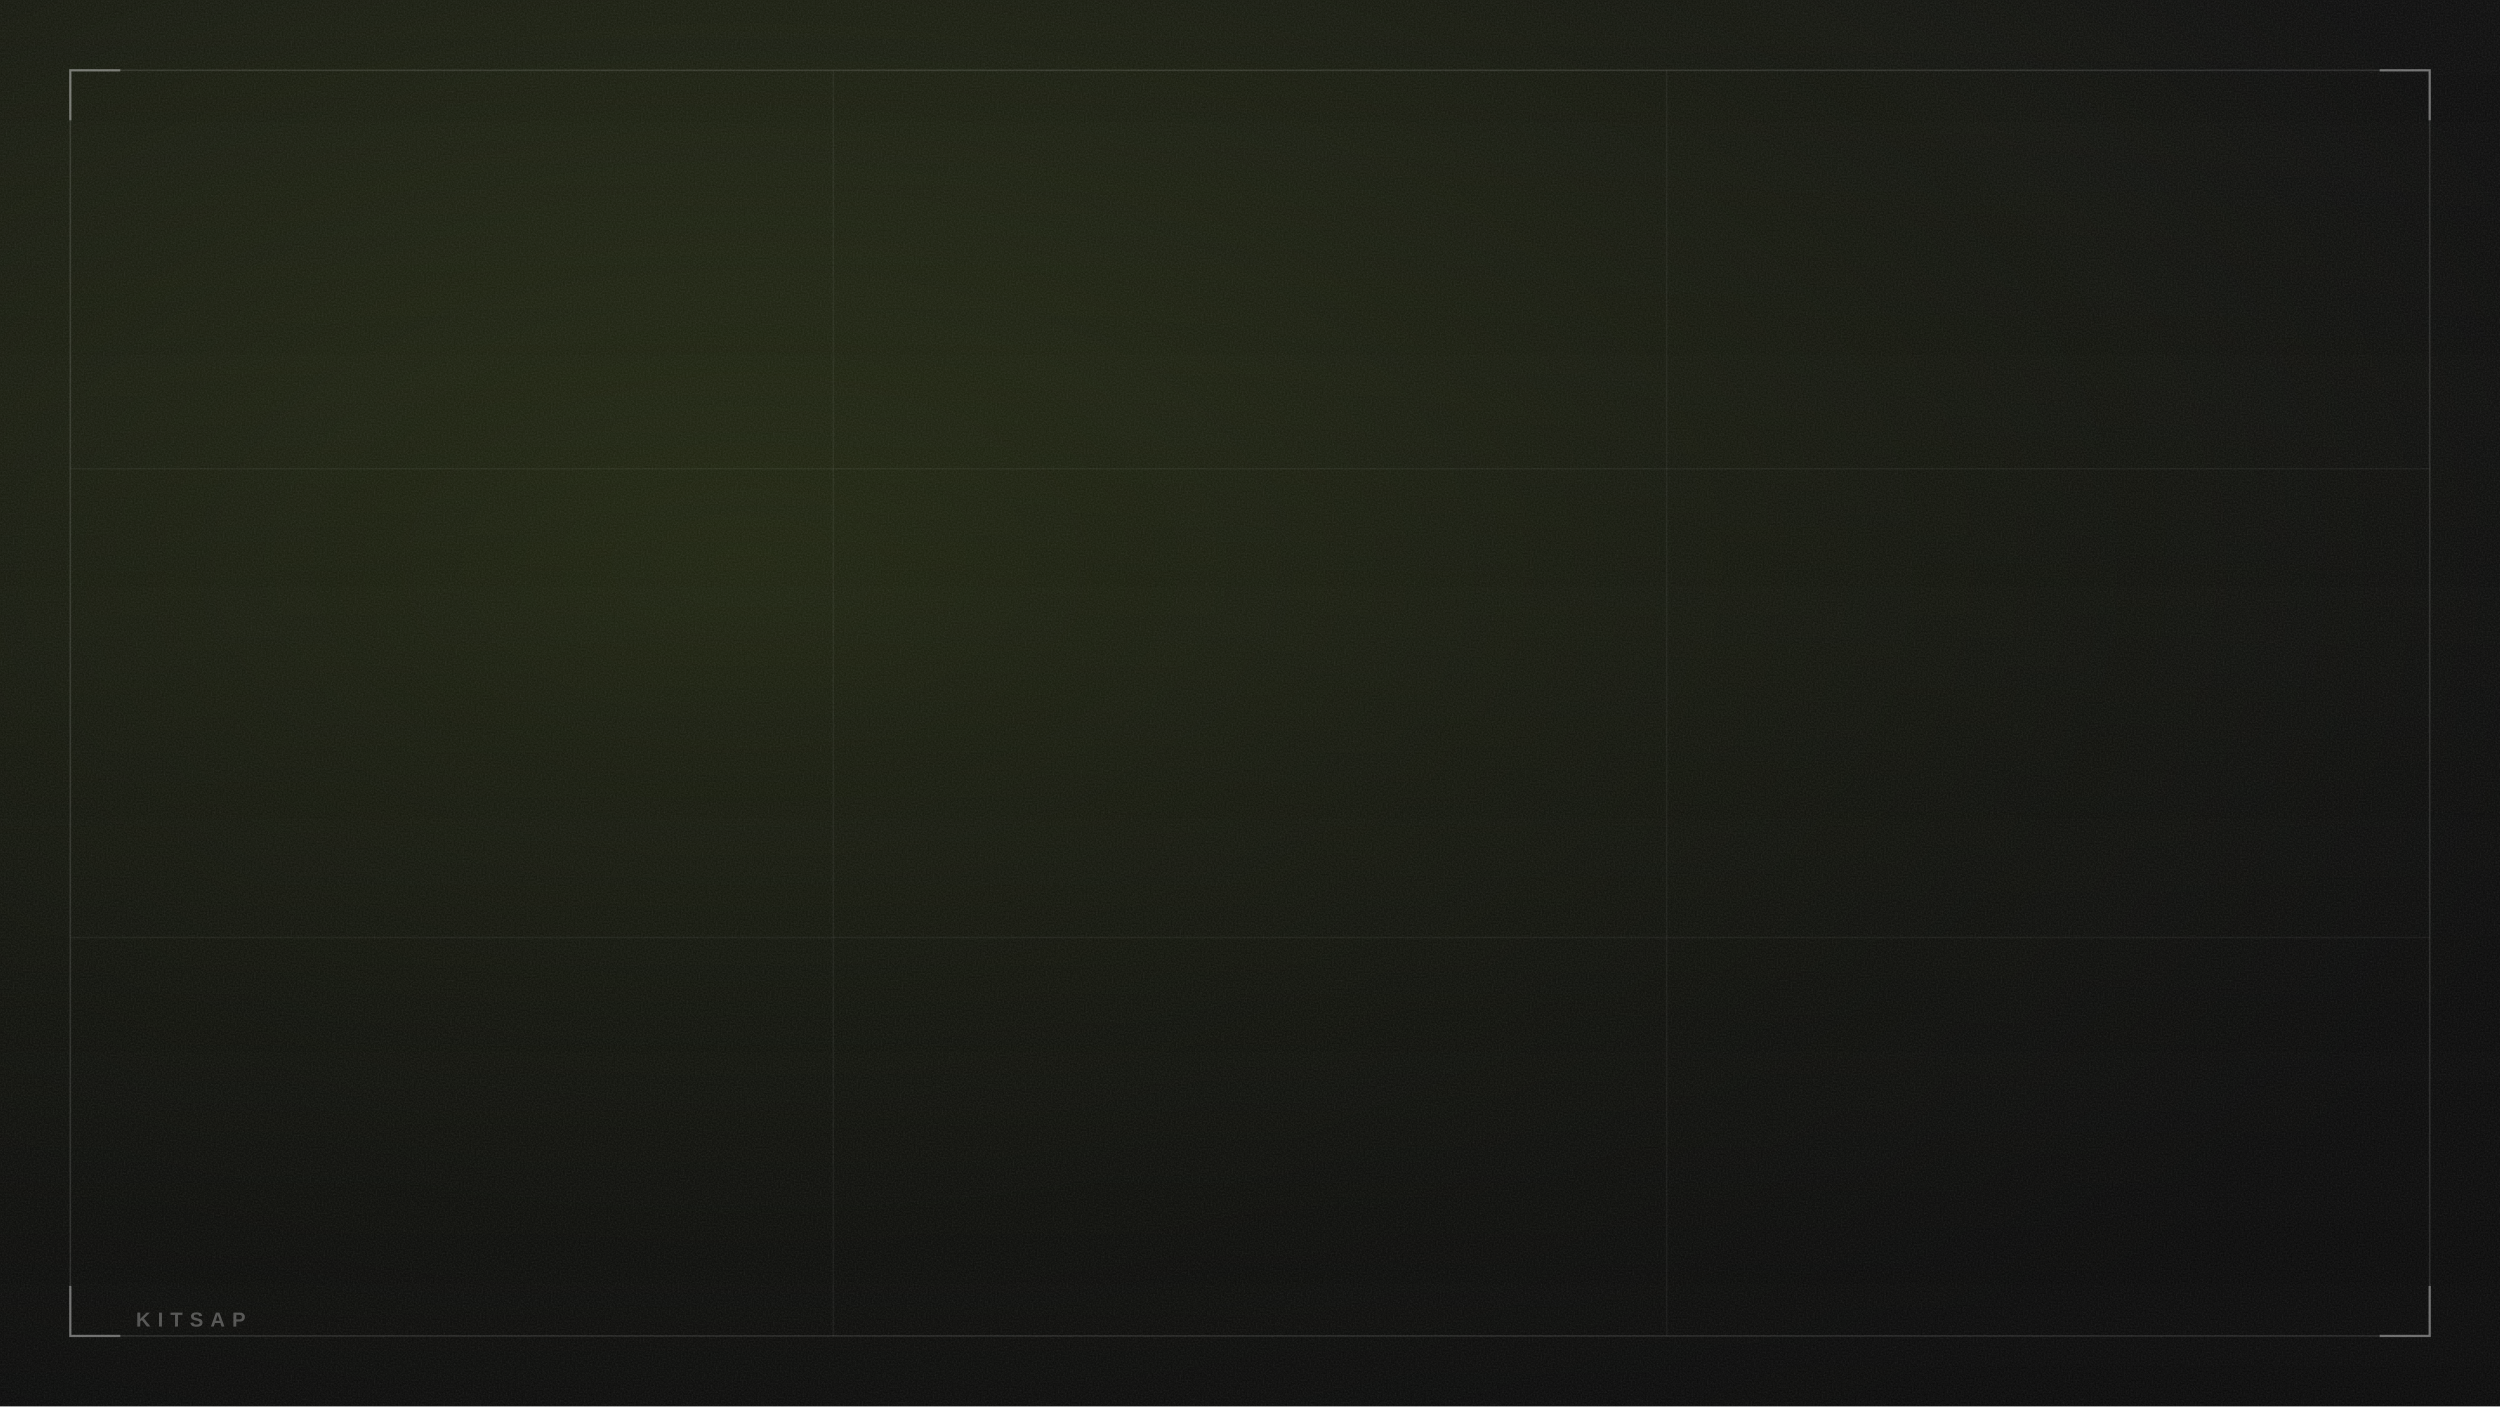
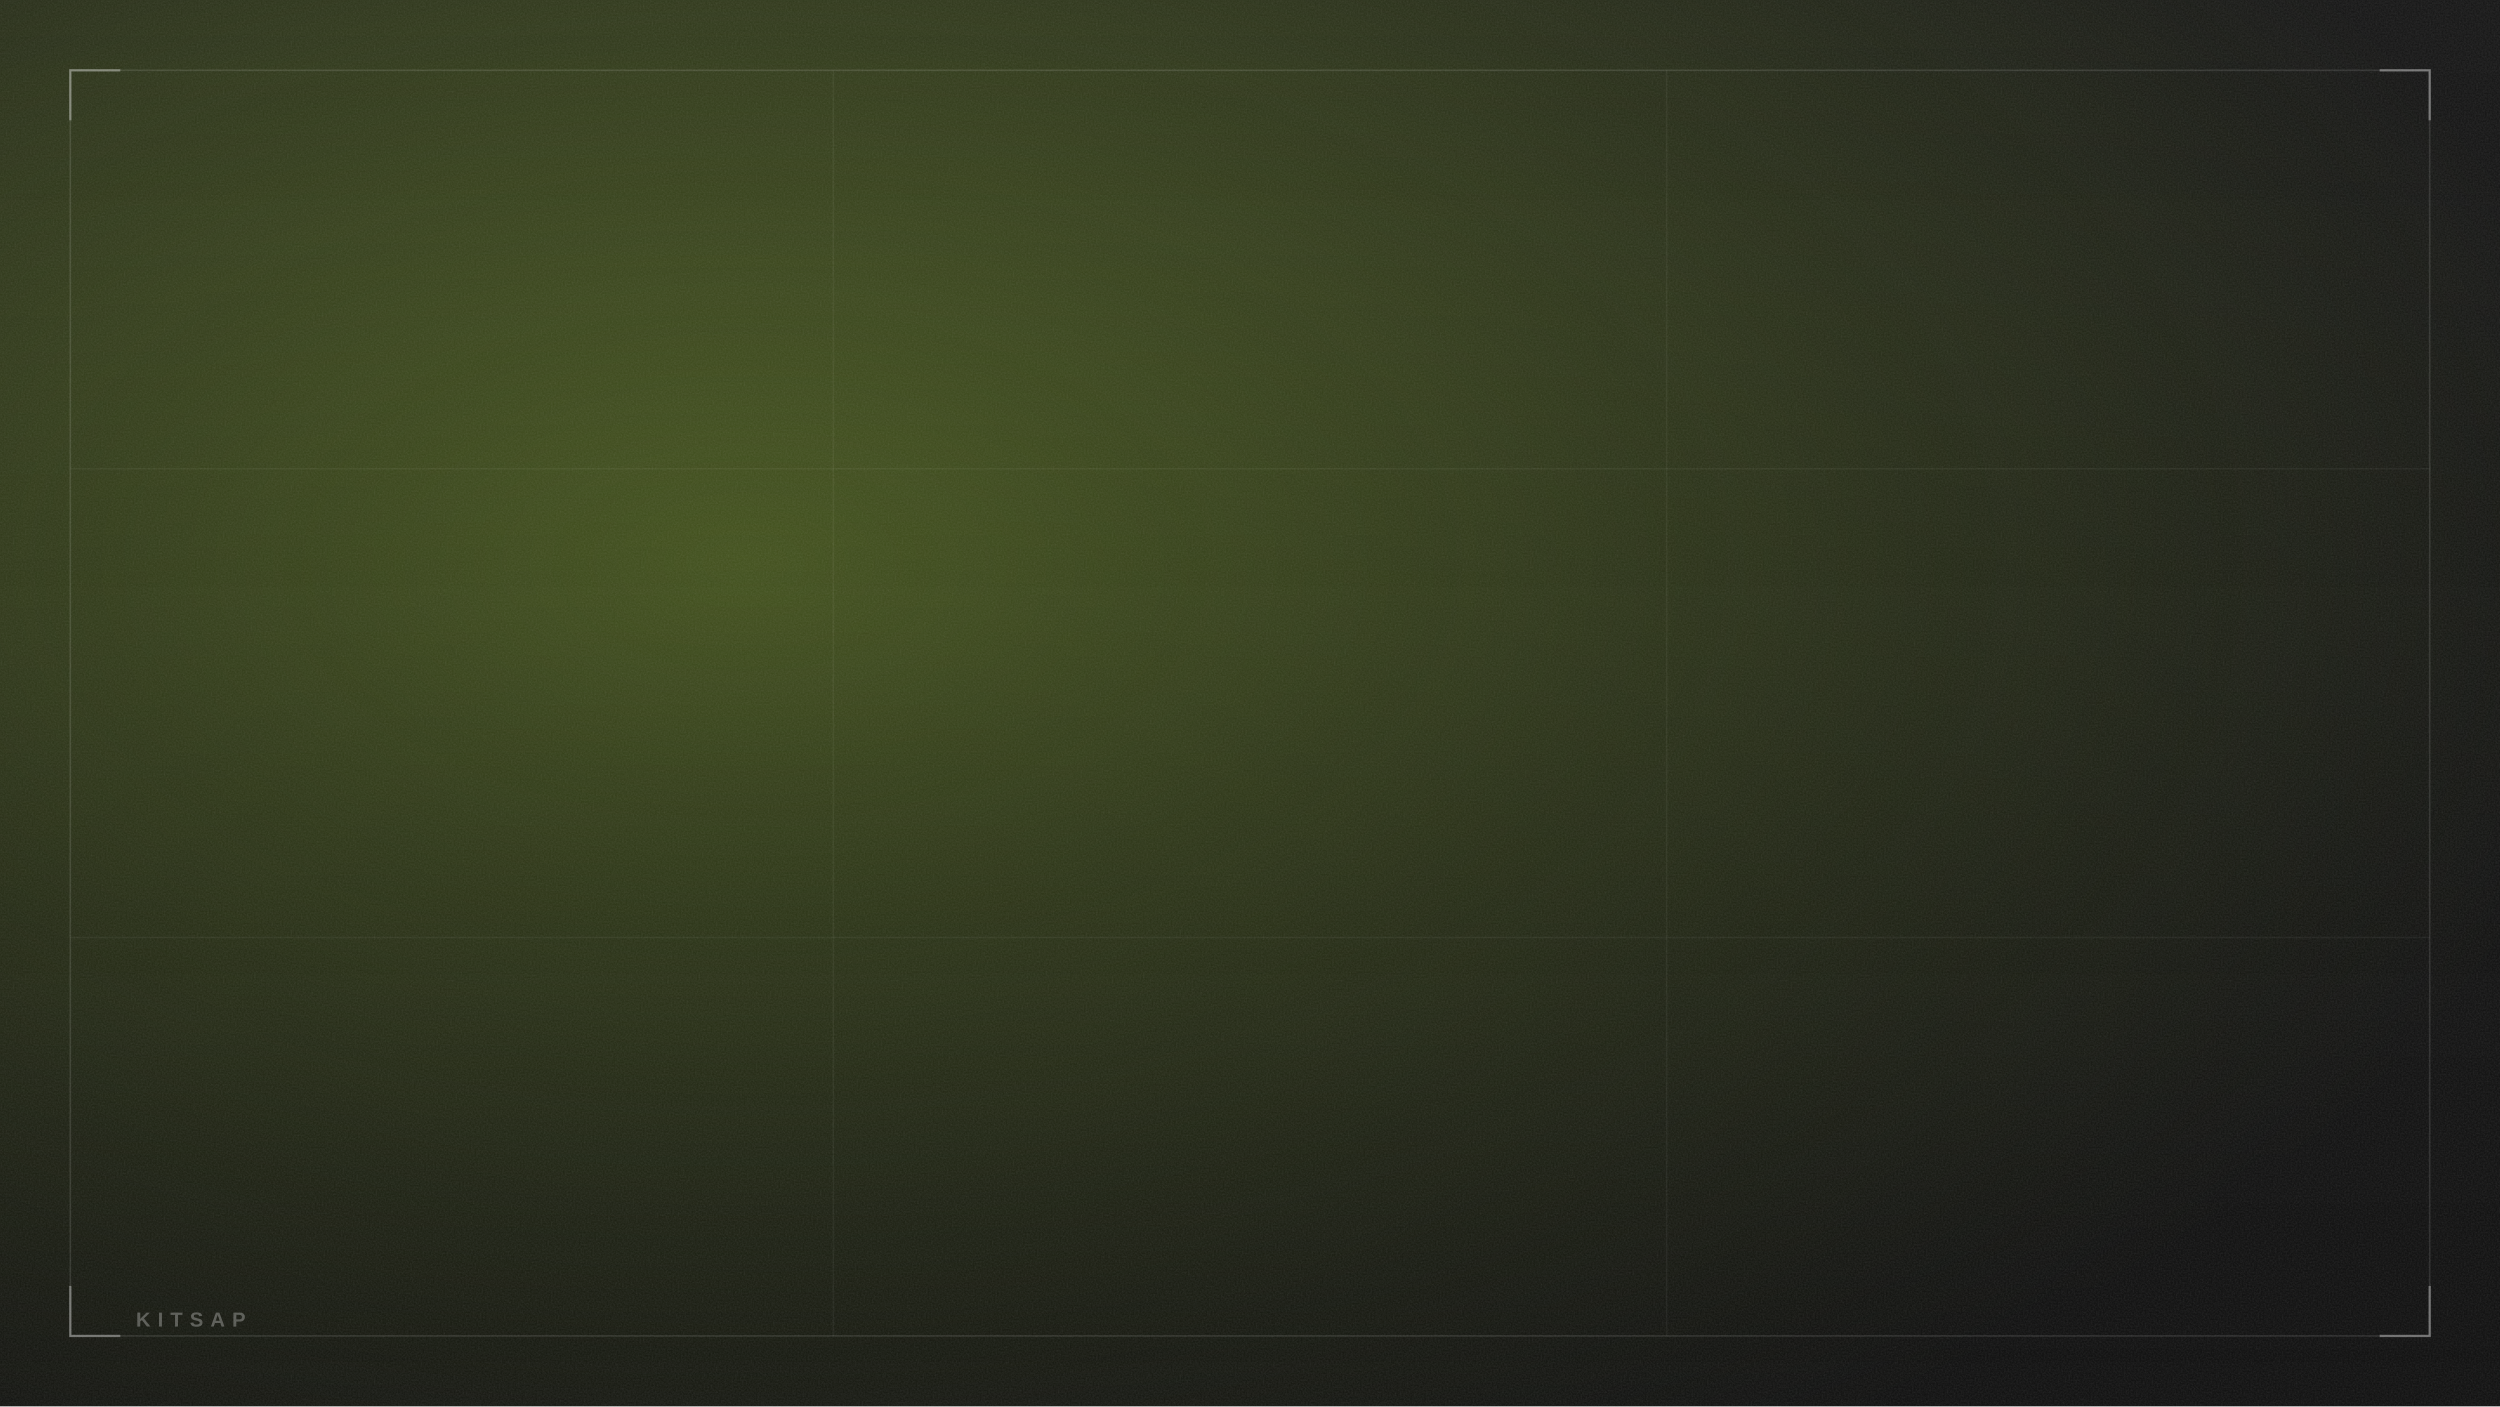
<svg xmlns="http://www.w3.org/2000/svg" width="1600" height="900" viewBox="0 0 1600 900" role="img" aria-label="Placeholder frame">
  <defs>
    <radialGradient id="glow-projectlandscape1" cx="0.3" cy="0.4" r="0.75" gradientUnits="objectBoundingBox">
-       <stop offset="0" stop-color="#c8ff3d" stop-opacity="0.15" />
+       <stop offset="0" stop-color="#c8ff3d" stop-opacity="0.33" />
      <stop offset="1" stop-color="#c8ff3d" stop-opacity="0" />
    </radialGradient>
    <linearGradient id="fade-projectlandscape1" x1="0" y1="0" x2="0" y2="1">
      <stop offset="0" stop-color="#080808" stop-opacity="0" />
-       <stop offset="1" stop-color="#080808" stop-opacity="0.75" />
+       <stop offset="1" stop-color="#080808" stop-opacity="0.45" />
    </linearGradient>
    <filter id="grain-projectlandscape1" x="0" y="0" width="100%" height="100%">
      <feTurbulence type="fractalNoise" baseFrequency="0.9" numOctaves="2" seed="21" stitchTiles="stitch" />
      <feColorMatrix type="saturate" values="0" />
    </filter>
  </defs>
-   <rect width="1600" height="900" fill="#0d0d0d" />
+   <rect width="1600" height="900" fill="#161616" />
  <rect width="1600" height="900" fill="url(#glow-projectlandscape1)" />
  <rect width="1600" height="900" fill="url(#fade-projectlandscape1)" />
  <rect width="1600" height="900" filter="url(#grain-projectlandscape1)" opacity="0.11" />
  <g fill="none" stroke="#f5f5f5" stroke-opacity="0.12" stroke-width="1">
    <rect x="45" y="45" width="1510" height="810" />
    <line x1="533.333" y1="45" x2="533.333" y2="855" stroke-opacity="0.05" />
    <line x1="1066.667" y1="45" x2="1066.667" y2="855" stroke-opacity="0.05" />
    <line x1="45" y1="300" x2="1555" y2="300" stroke-opacity="0.05" />
    <line x1="45" y1="600" x2="1555" y2="600" stroke-opacity="0.05" />
  </g>
  <g stroke="#f5f5f5" stroke-opacity="0.35" stroke-width="1.5" fill="none">
    <path d="M45 77V45H77" />
    <path d="M1523 45H1555V77" />
    <path d="M45 823V855H77" />
    <path d="M1523 855H1555V823" />
  </g>
  <text x="87" y="849" fill="#f5f5f5" fill-opacity="0.3" font-family="Arial, Helvetica, sans-serif" font-size="13" font-weight="700" letter-spacing="4.5">KITSAP</text>
</svg>
